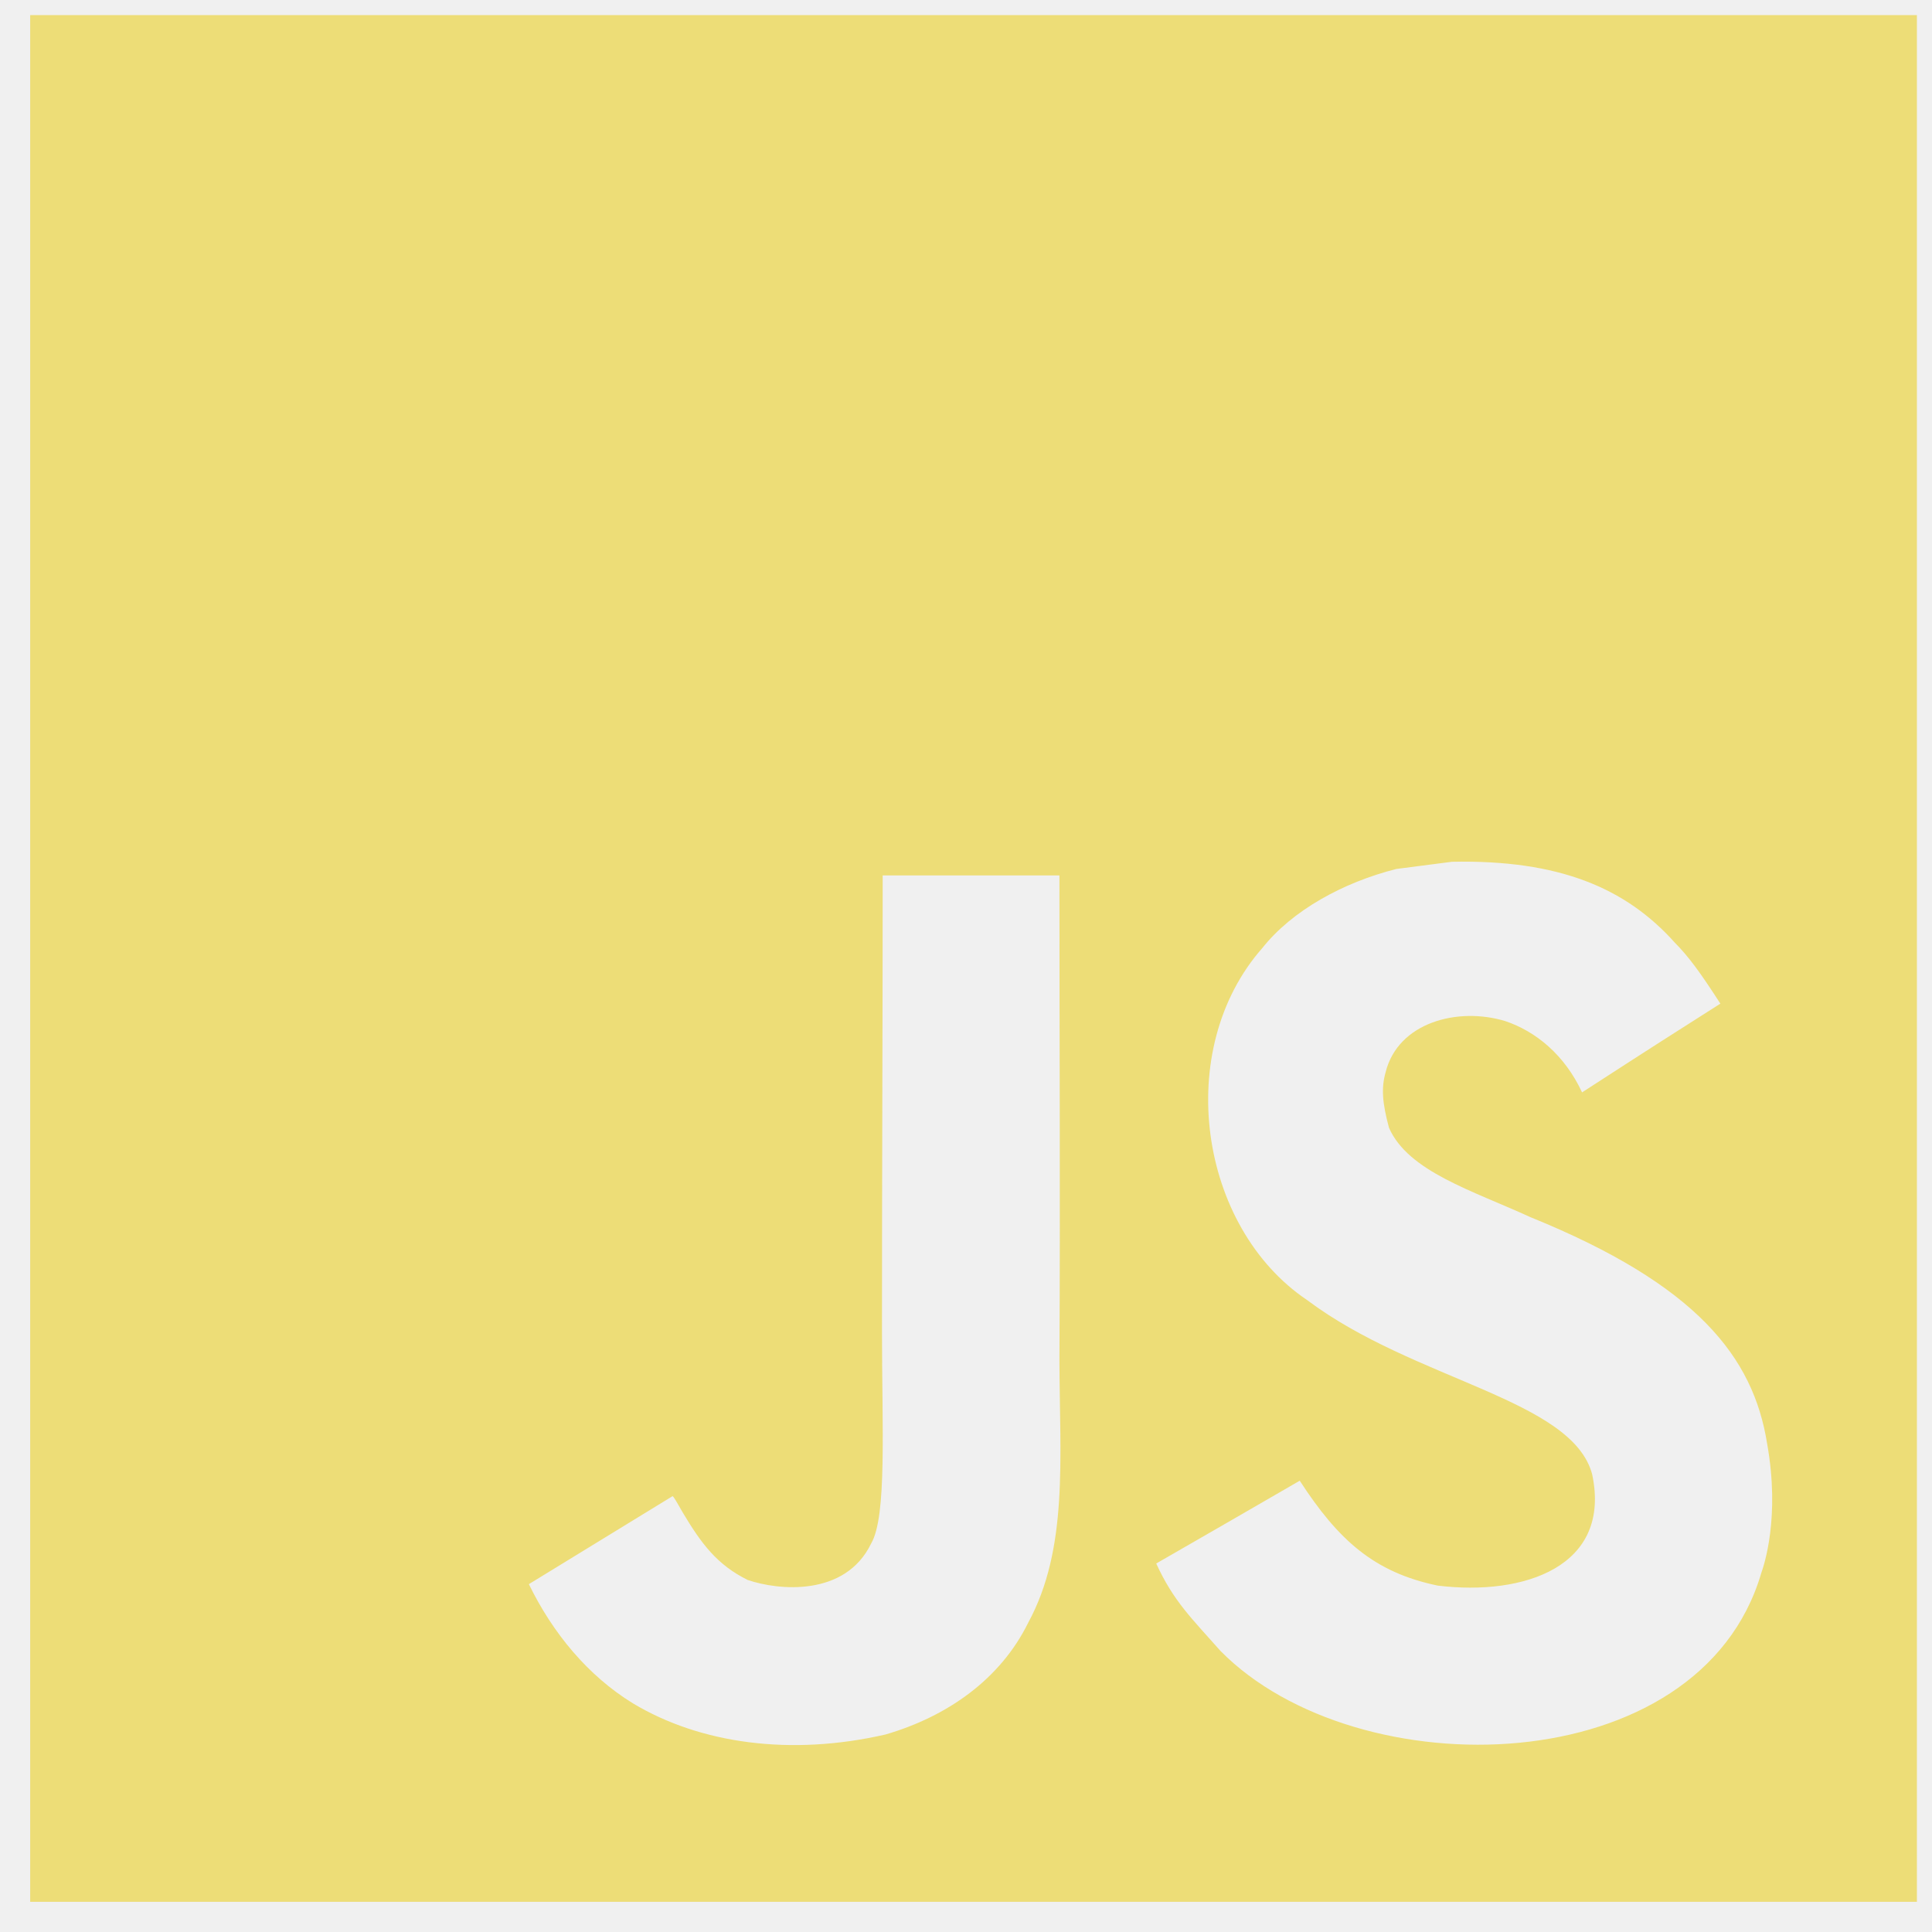
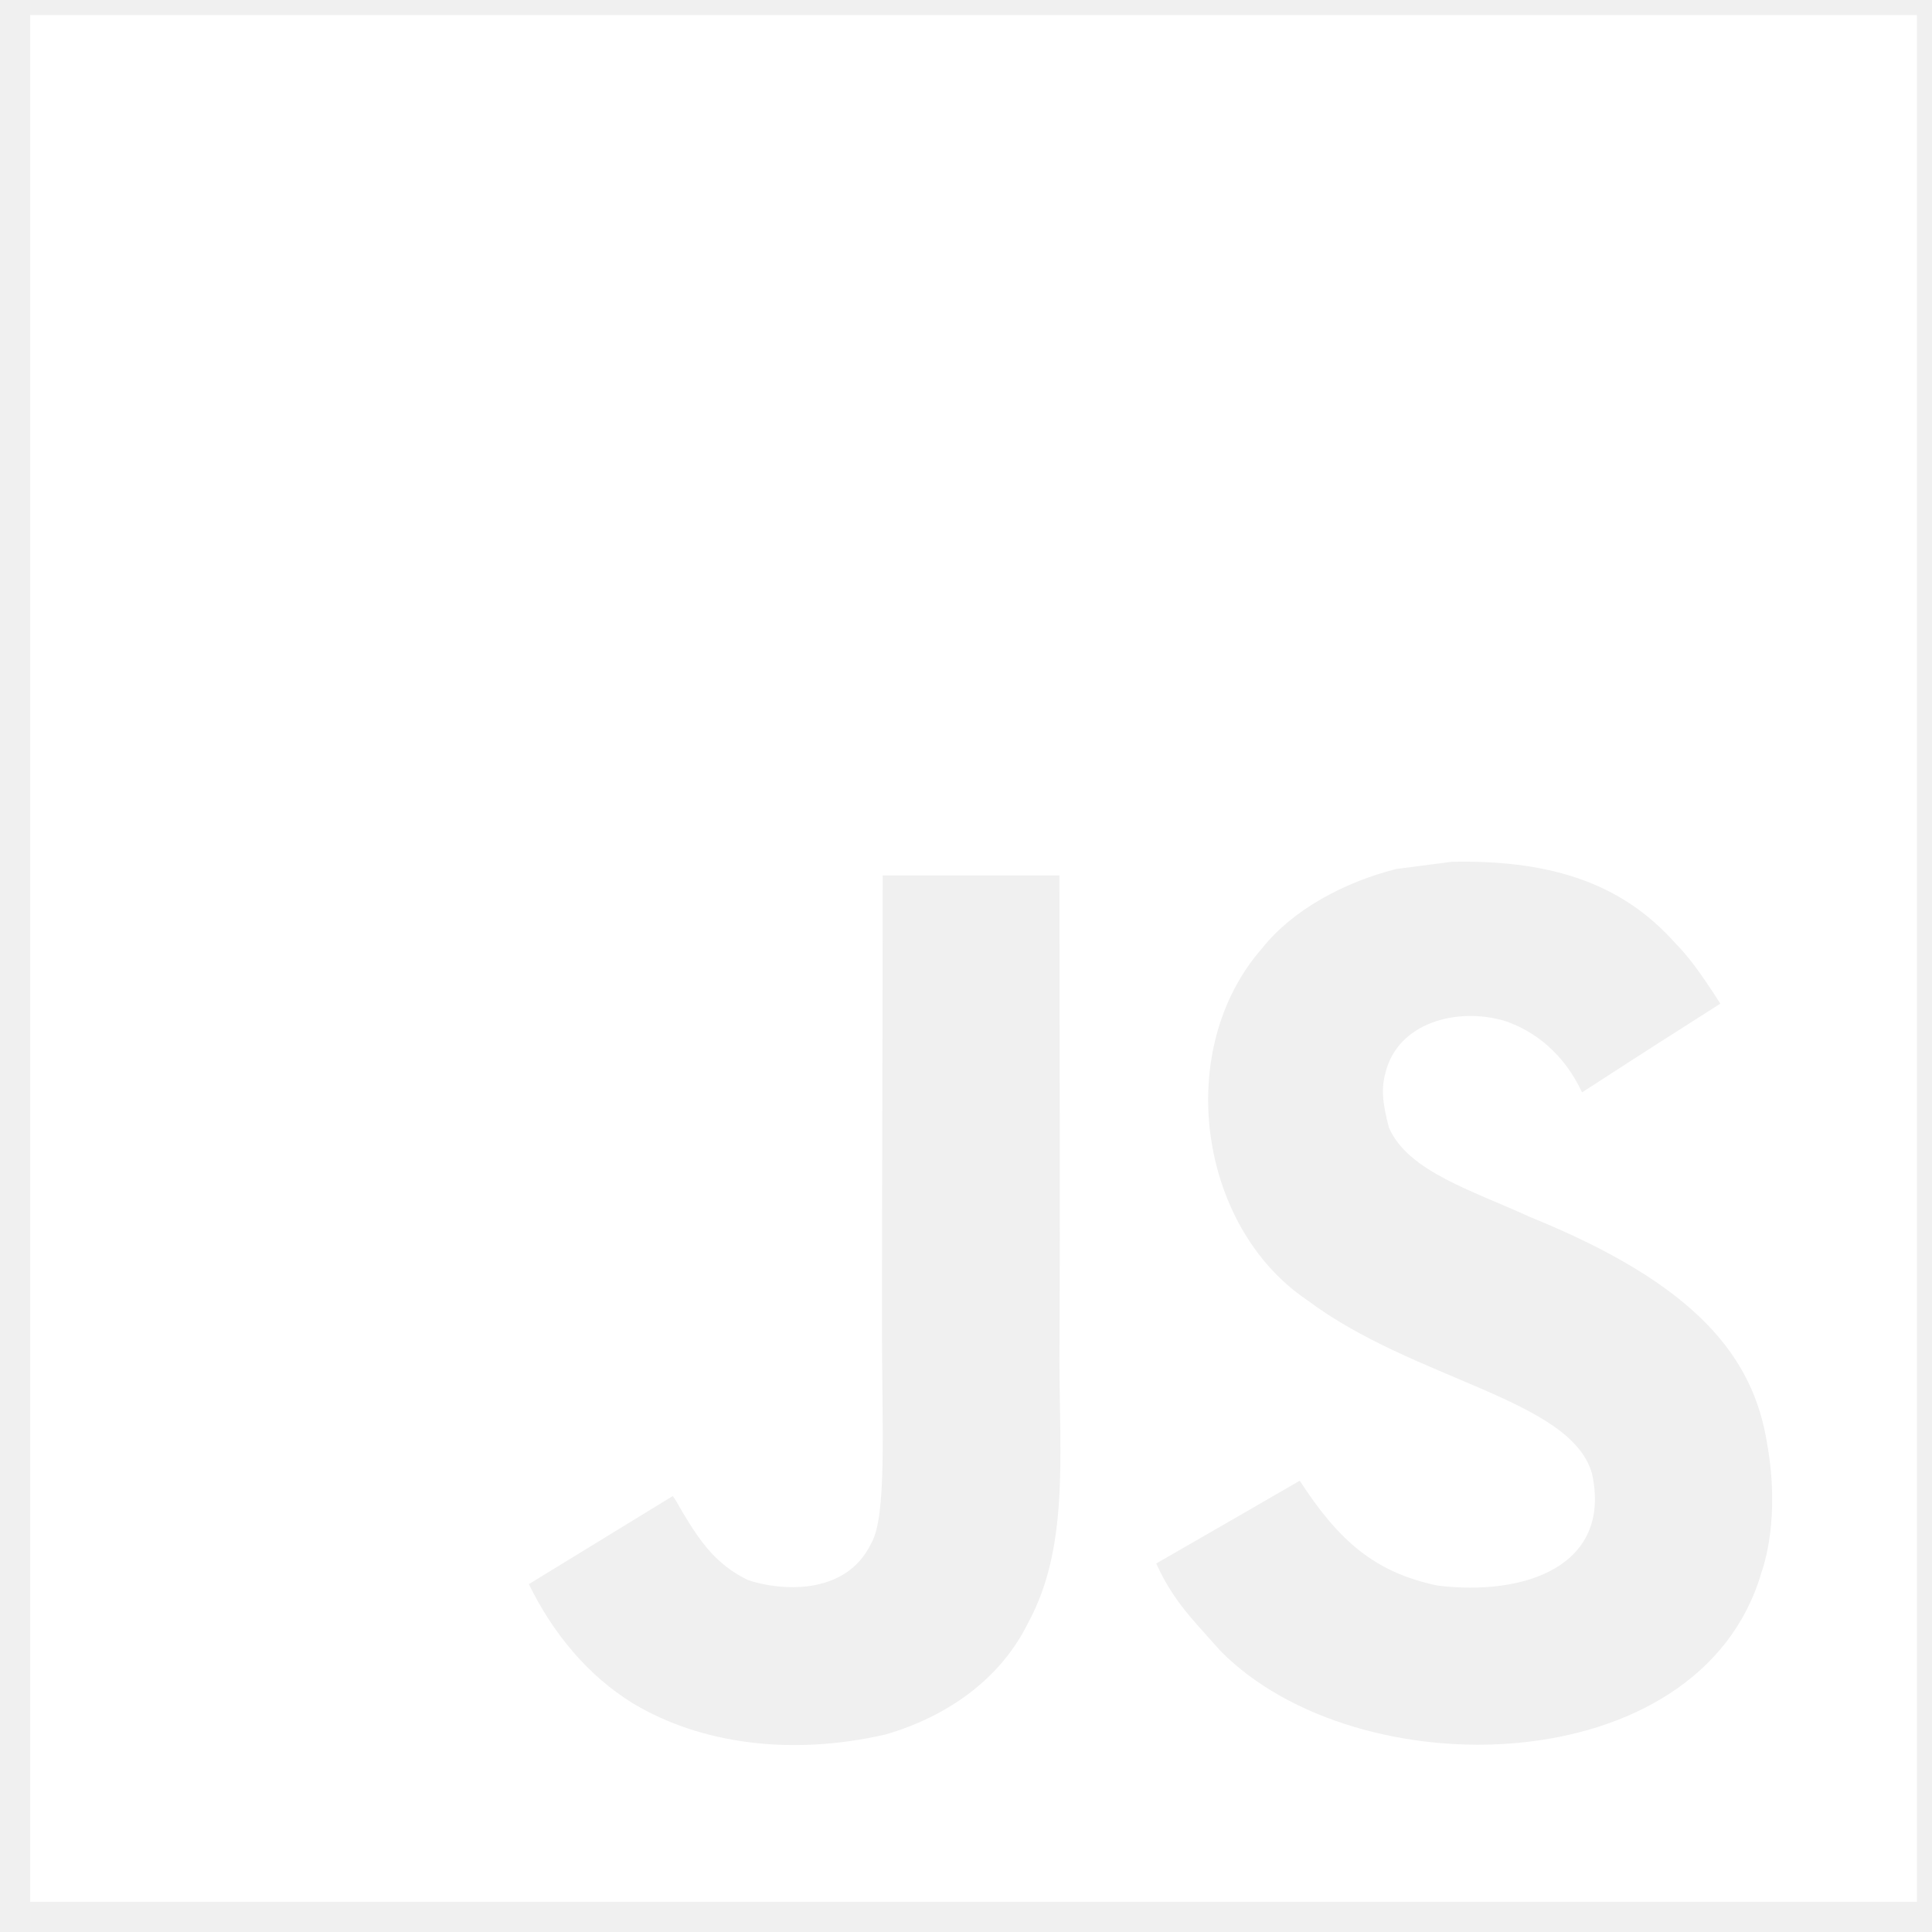
<svg xmlns="http://www.w3.org/2000/svg" viewBox="0 0 128 128">
-   <path fill="#eddd77" d="M2 1v125h125V1H2zm66.119 106.513c-1.845 3.749-5.367 6.212-9.448 7.401-6.271 1.44-12.269.619-16.731-2.059-2.986-1.832-5.318-4.652-6.901-7.901l9.52-5.83c.083.035.333.487.667 1.071 1.214 2.034 2.261 3.474 4.319 4.485 2.022.69 6.461 1.131 8.175-2.427 1.047-1.81.714-7.628.714-14.065C58.433 78.073 58.48 68 58.48 58h11.709c0 11 .06 21.418 0 32.152.025 6.58.596 12.446-2.07 17.361zm48.574-3.308c-4.07 13.922-26.762 14.374-35.83 5.176-1.916-2.165-3.117-3.296-4.26-5.795 4.819-2.772 4.819-2.772 9.508-5.485 2.547 3.915 4.902 6.068 9.139 6.949 5.748.702 11.531-1.273 10.234-7.378-1.333-4.986-11.77-6.199-18.873-11.531-7.211-4.843-8.901-16.611-2.975-23.335 1.975-2.487 5.343-4.343 8.877-5.235l3.688-.477c7.081-.143 11.507 1.727 14.756 5.355.904.916 1.642 1.904 3.022 4.045-3.772 2.404-3.76 2.381-9.163 5.879-1.154-2.486-3.069-4.046-5.093-4.724-3.142-.952-7.104.083-7.926 3.403-.285 1.023-.226 1.975.227 3.665 1.273 2.903 5.545 4.165 9.377 5.926 11.031 4.474 14.756 9.271 15.672 14.981.882 4.916-.213 8.105-.38 8.581z" />
+   <path fill="#FFFFFF" d="M2 1v125h125V1H2zm66.119 106.513c-1.845 3.749-5.367 6.212-9.448 7.401-6.271 1.44-12.269.619-16.731-2.059-2.986-1.832-5.318-4.652-6.901-7.901l9.52-5.83c.083.035.333.487.667 1.071 1.214 2.034 2.261 3.474 4.319 4.485 2.022.69 6.461 1.131 8.175-2.427 1.047-1.81.714-7.628.714-14.065C58.433 78.073 58.48 68 58.48 58h11.709c0 11 .06 21.418 0 32.152.025 6.58.596 12.446-2.07 17.361zm48.574-3.308c-4.07 13.922-26.762 14.374-35.83 5.176-1.916-2.165-3.117-3.296-4.26-5.795 4.819-2.772 4.819-2.772 9.508-5.485 2.547 3.915 4.902 6.068 9.139 6.949 5.748.702 11.531-1.273 10.234-7.378-1.333-4.986-11.77-6.199-18.873-11.531-7.211-4.843-8.901-16.611-2.975-23.335 1.975-2.487 5.343-4.343 8.877-5.235l3.688-.477c7.081-.143 11.507 1.727 14.756 5.355.904.916 1.642 1.904 3.022 4.045-3.772 2.404-3.76 2.381-9.163 5.879-1.154-2.486-3.069-4.046-5.093-4.724-3.142-.952-7.104.083-7.926 3.403-.285 1.023-.226 1.975.227 3.665 1.273 2.903 5.545 4.165 9.377 5.926 11.031 4.474 14.756 9.271 15.672 14.981.882 4.916-.213 8.105-.38 8.581z" />
</svg>
